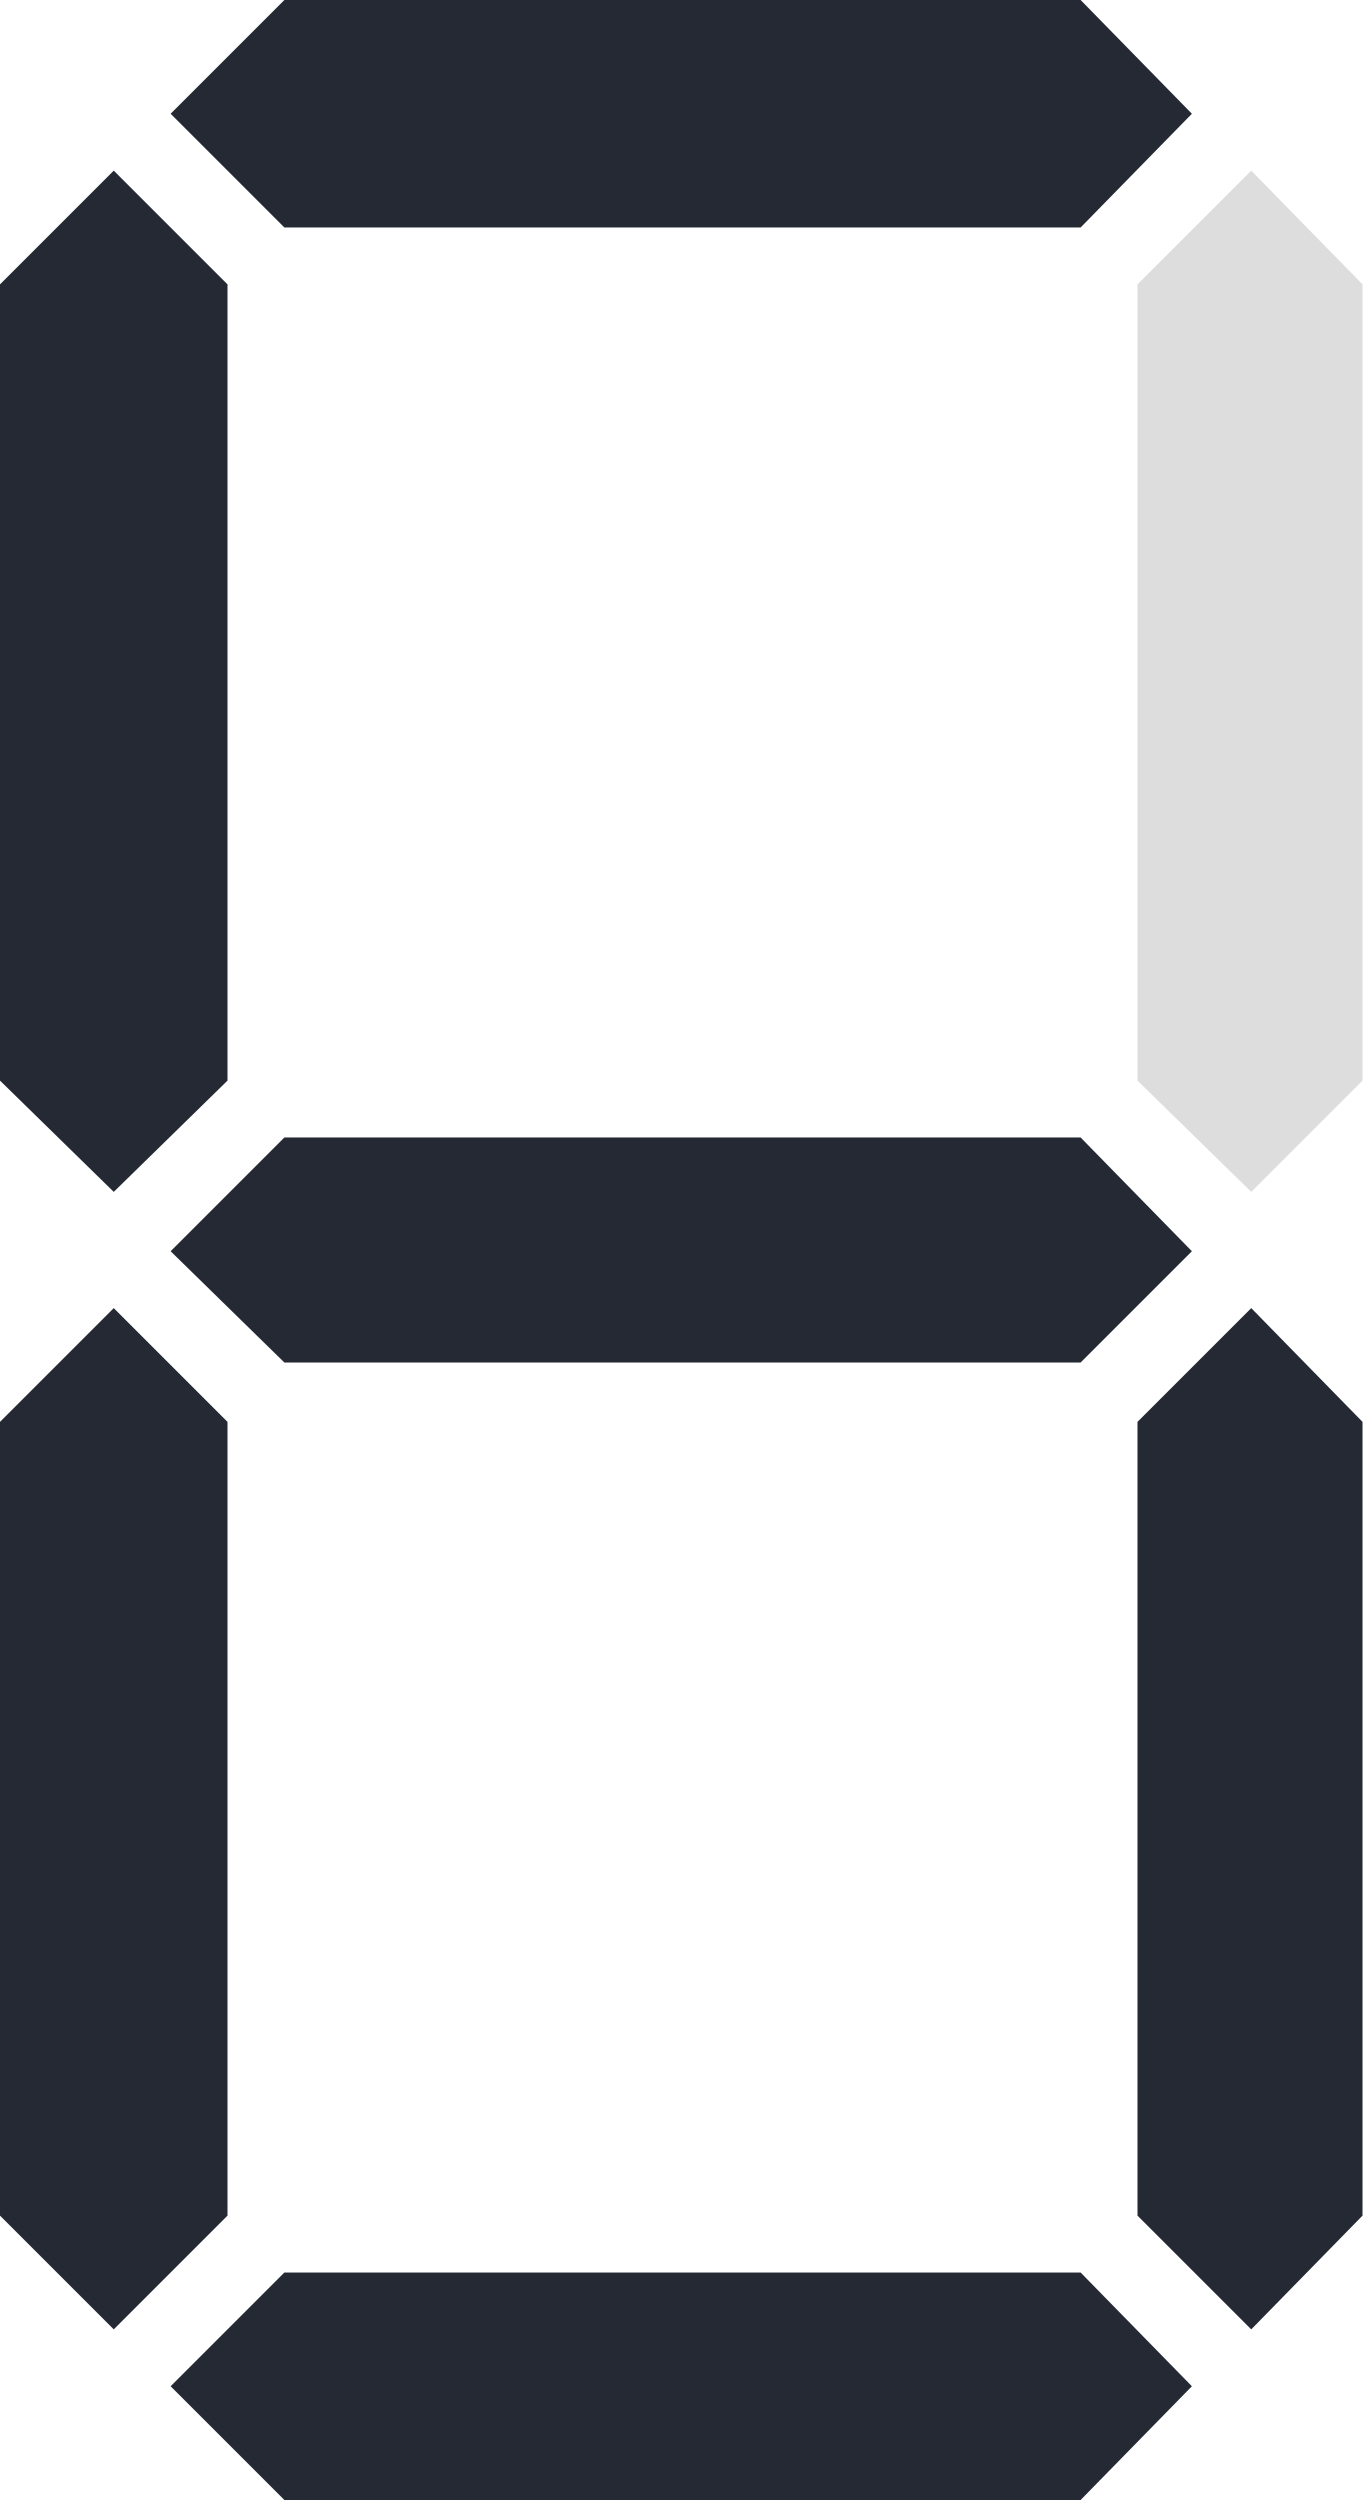
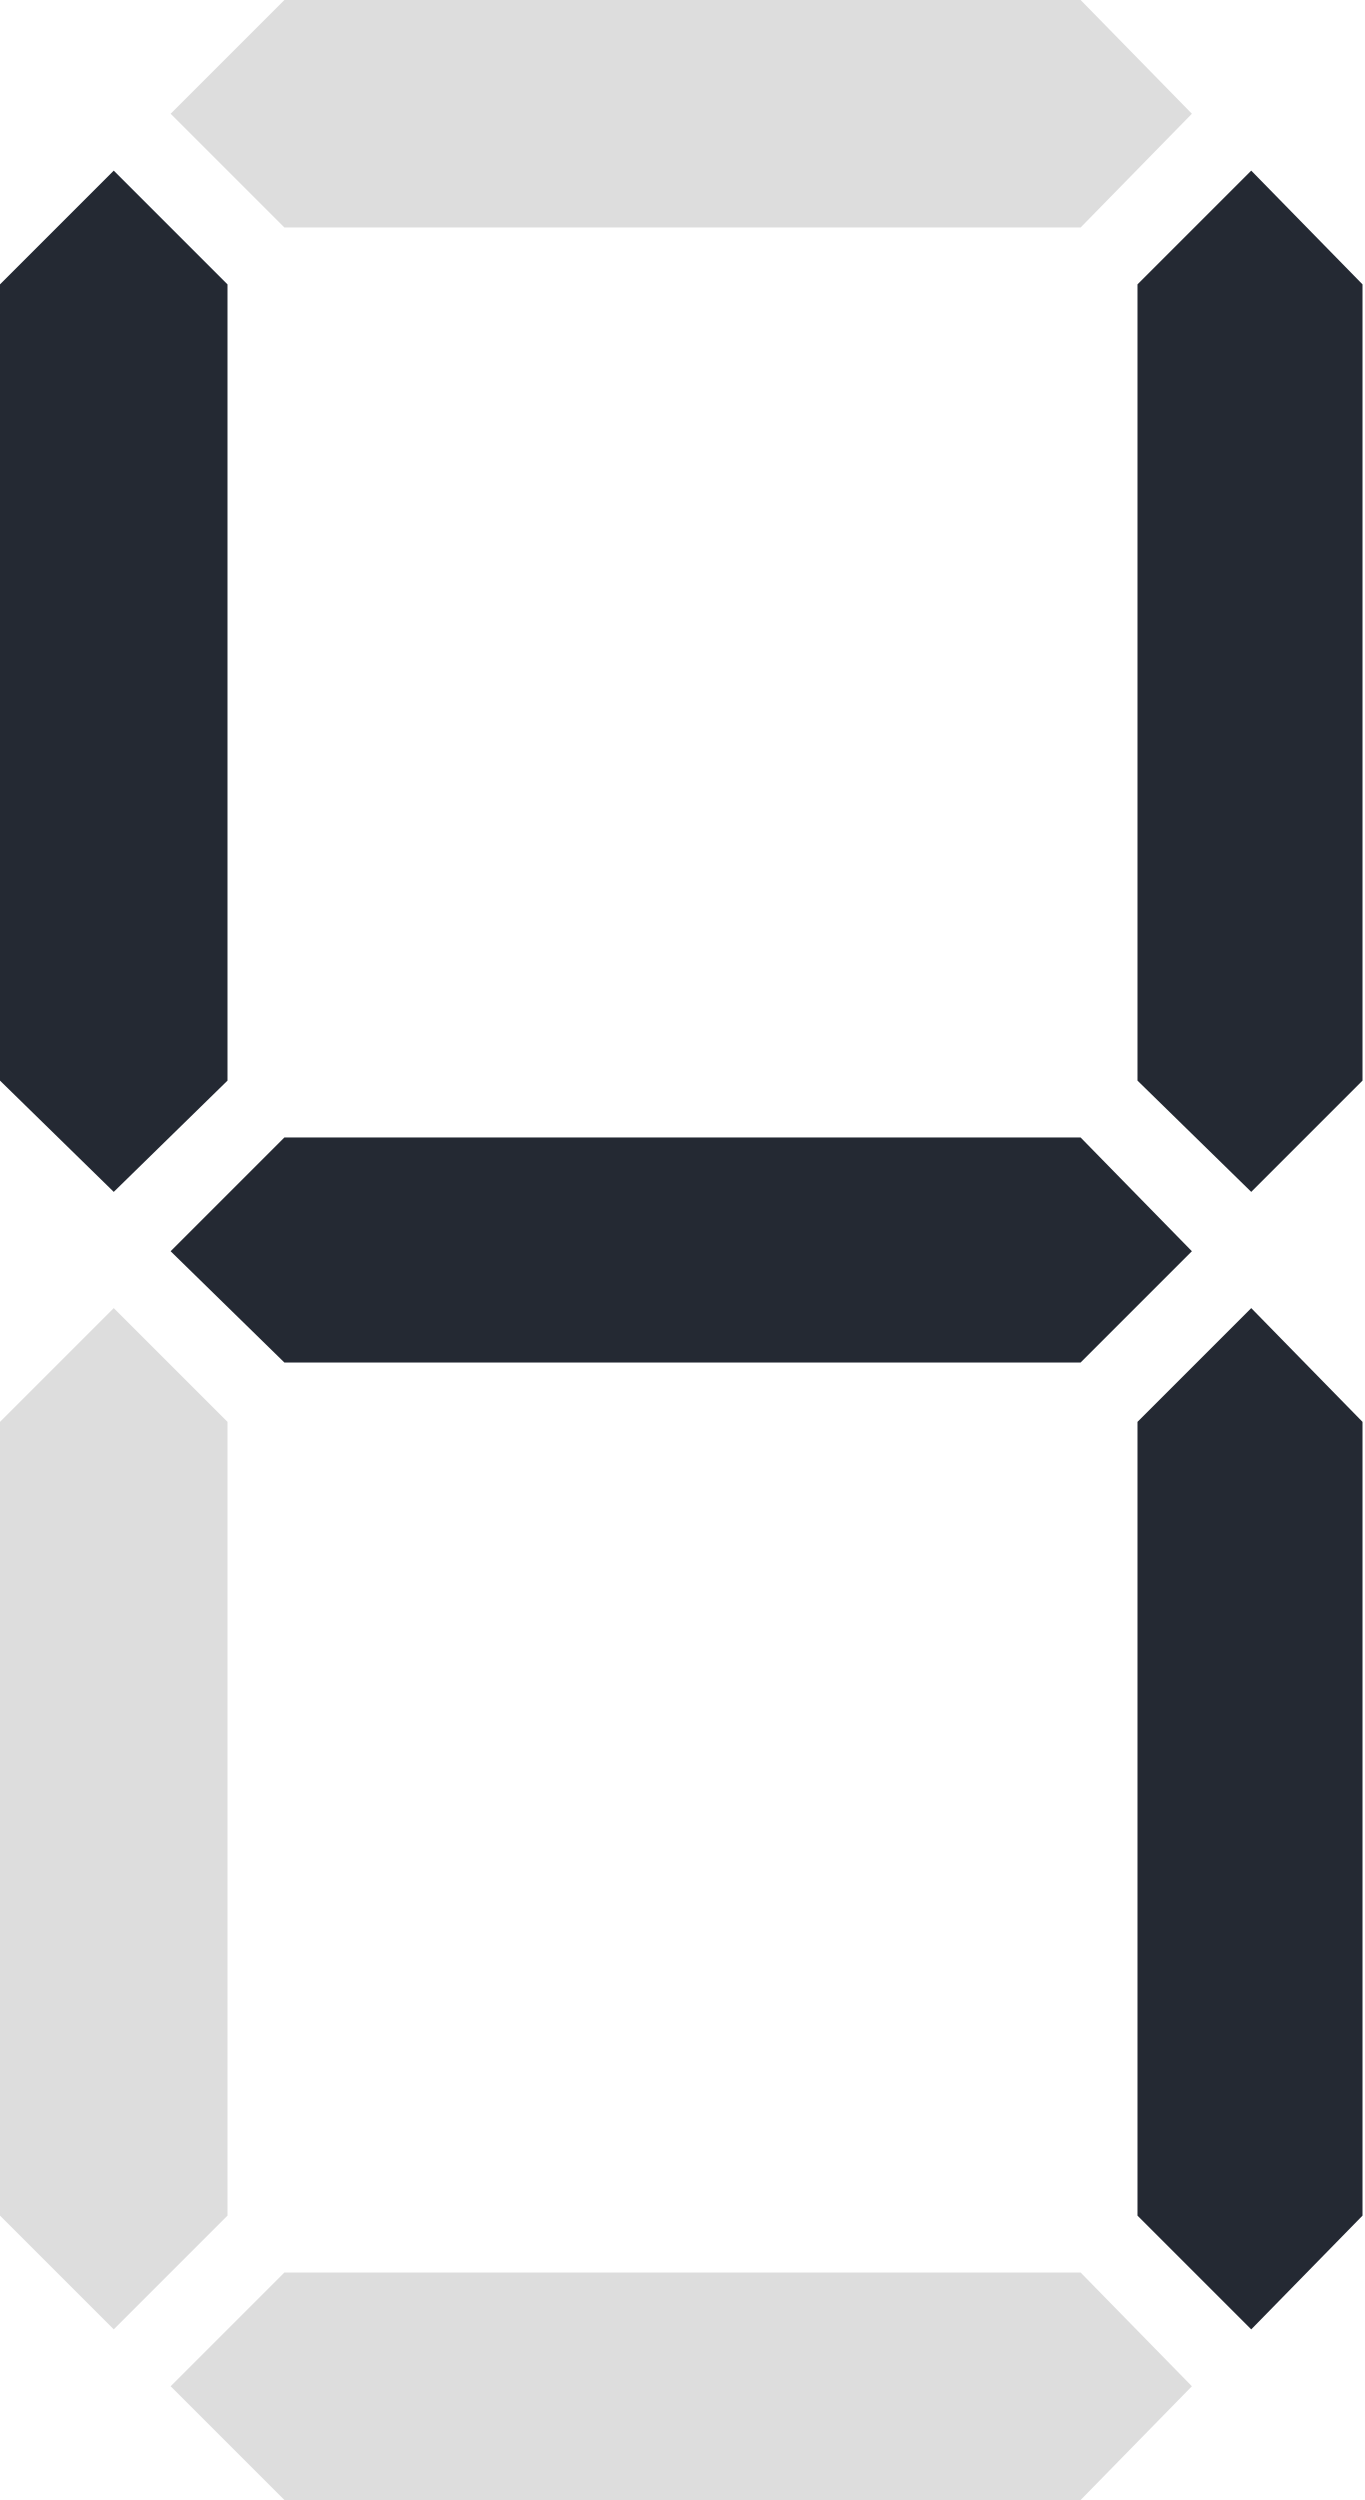
<svg xmlns="http://www.w3.org/2000/svg" version="1.1" id="Camada_1" x="0px" y="0px" viewBox="0 0 55.2 101.1" style="enable-background:new 0 0 55.2 101.1;" xml:space="preserve">
  <style type="text/css">
	.st0{fill:#242933;}
	.st1{fill:#DDDDDD;}
	.st2{fill:#3F9941;}
	.st3{fill:#C13715;}
</style>
  <polygon class="st0" points="0,43.7 0,11.5 4.6,6.9 9.2,11.5 9.2,43.7 4.6,48.2 " />
-   <polygon class="st0" points="0,89.6 0,57.5 4.6,52.9 9.2,57.5 9.2,89.6 4.6,94.2 " />
-   <polygon class="st0" points="6.9,4.6 11.5,0 43.7,0 48.2,4.6 43.7,9.2 11.5,9.2 " />
+   <polygon class="st1" points="0,89.6 0,57.5 4.6,52.9 9.2,57.5 9.2,89.6 4.6,94.2 " />
+   <polygon class="st1" points="6.9,4.6 11.5,0 43.7,0 48.2,4.6 43.7,9.2 11.5,9.2 " />
  <polygon class="st0" points="6.9,50.6 11.5,46 43.7,46 48.2,50.6 43.7,55.1 11.5,55.1 " />
-   <polygon class="st0" points="6.9,96.5 11.5,91.9 43.7,91.9 48.2,96.5 43.7,101.1 11.5,101.1 " />
-   <polygon class="st1" points="46,43.7 46,11.5 50.6,6.9 55.1,11.5 55.1,43.7 50.6,48.2 " />
+   <polygon class="st1" points="6.9,96.5 11.5,91.9 43.7,91.9 48.2,96.5 43.7,101.1 11.5,101.1 " />
+   <polygon class="st0" points="46,43.7 46,11.5 50.6,6.9 55.1,11.5 55.1,43.7 50.6,48.2 " />
  <polygon class="st0" points="46,89.6 46,57.5 50.6,52.9 55.1,57.5 55.1,89.6 50.6,94.2 " />
</svg>
